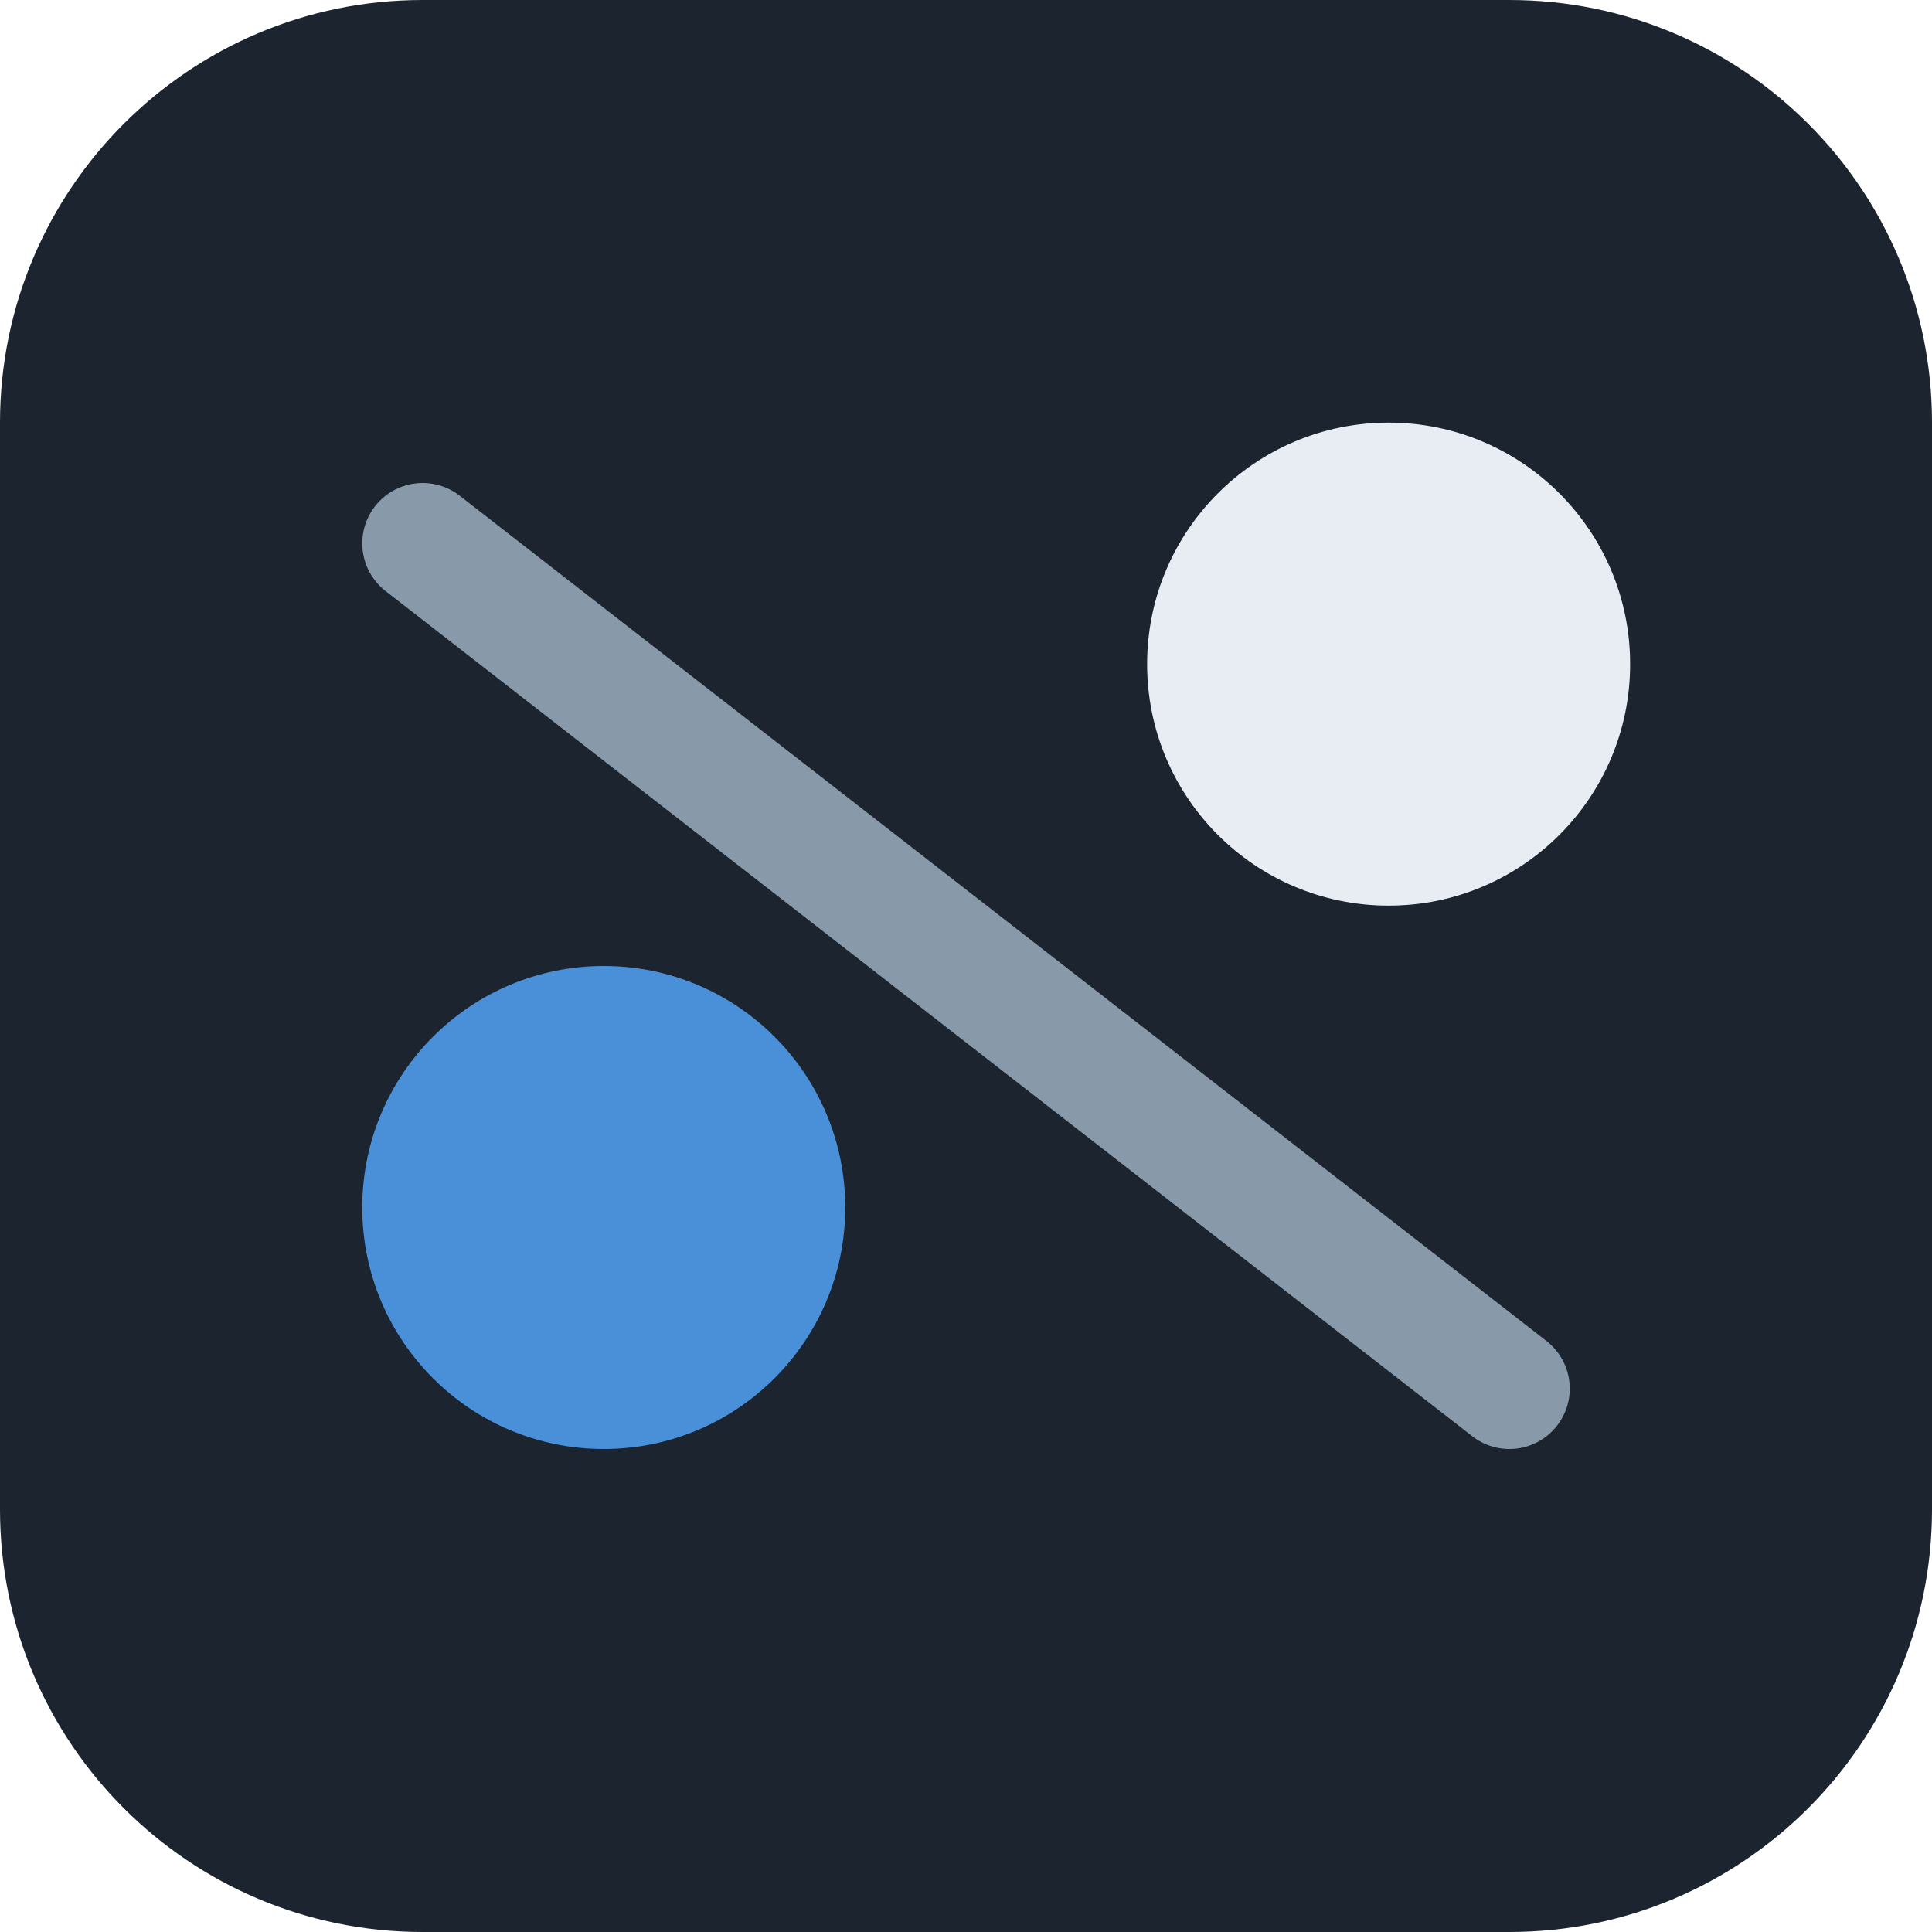
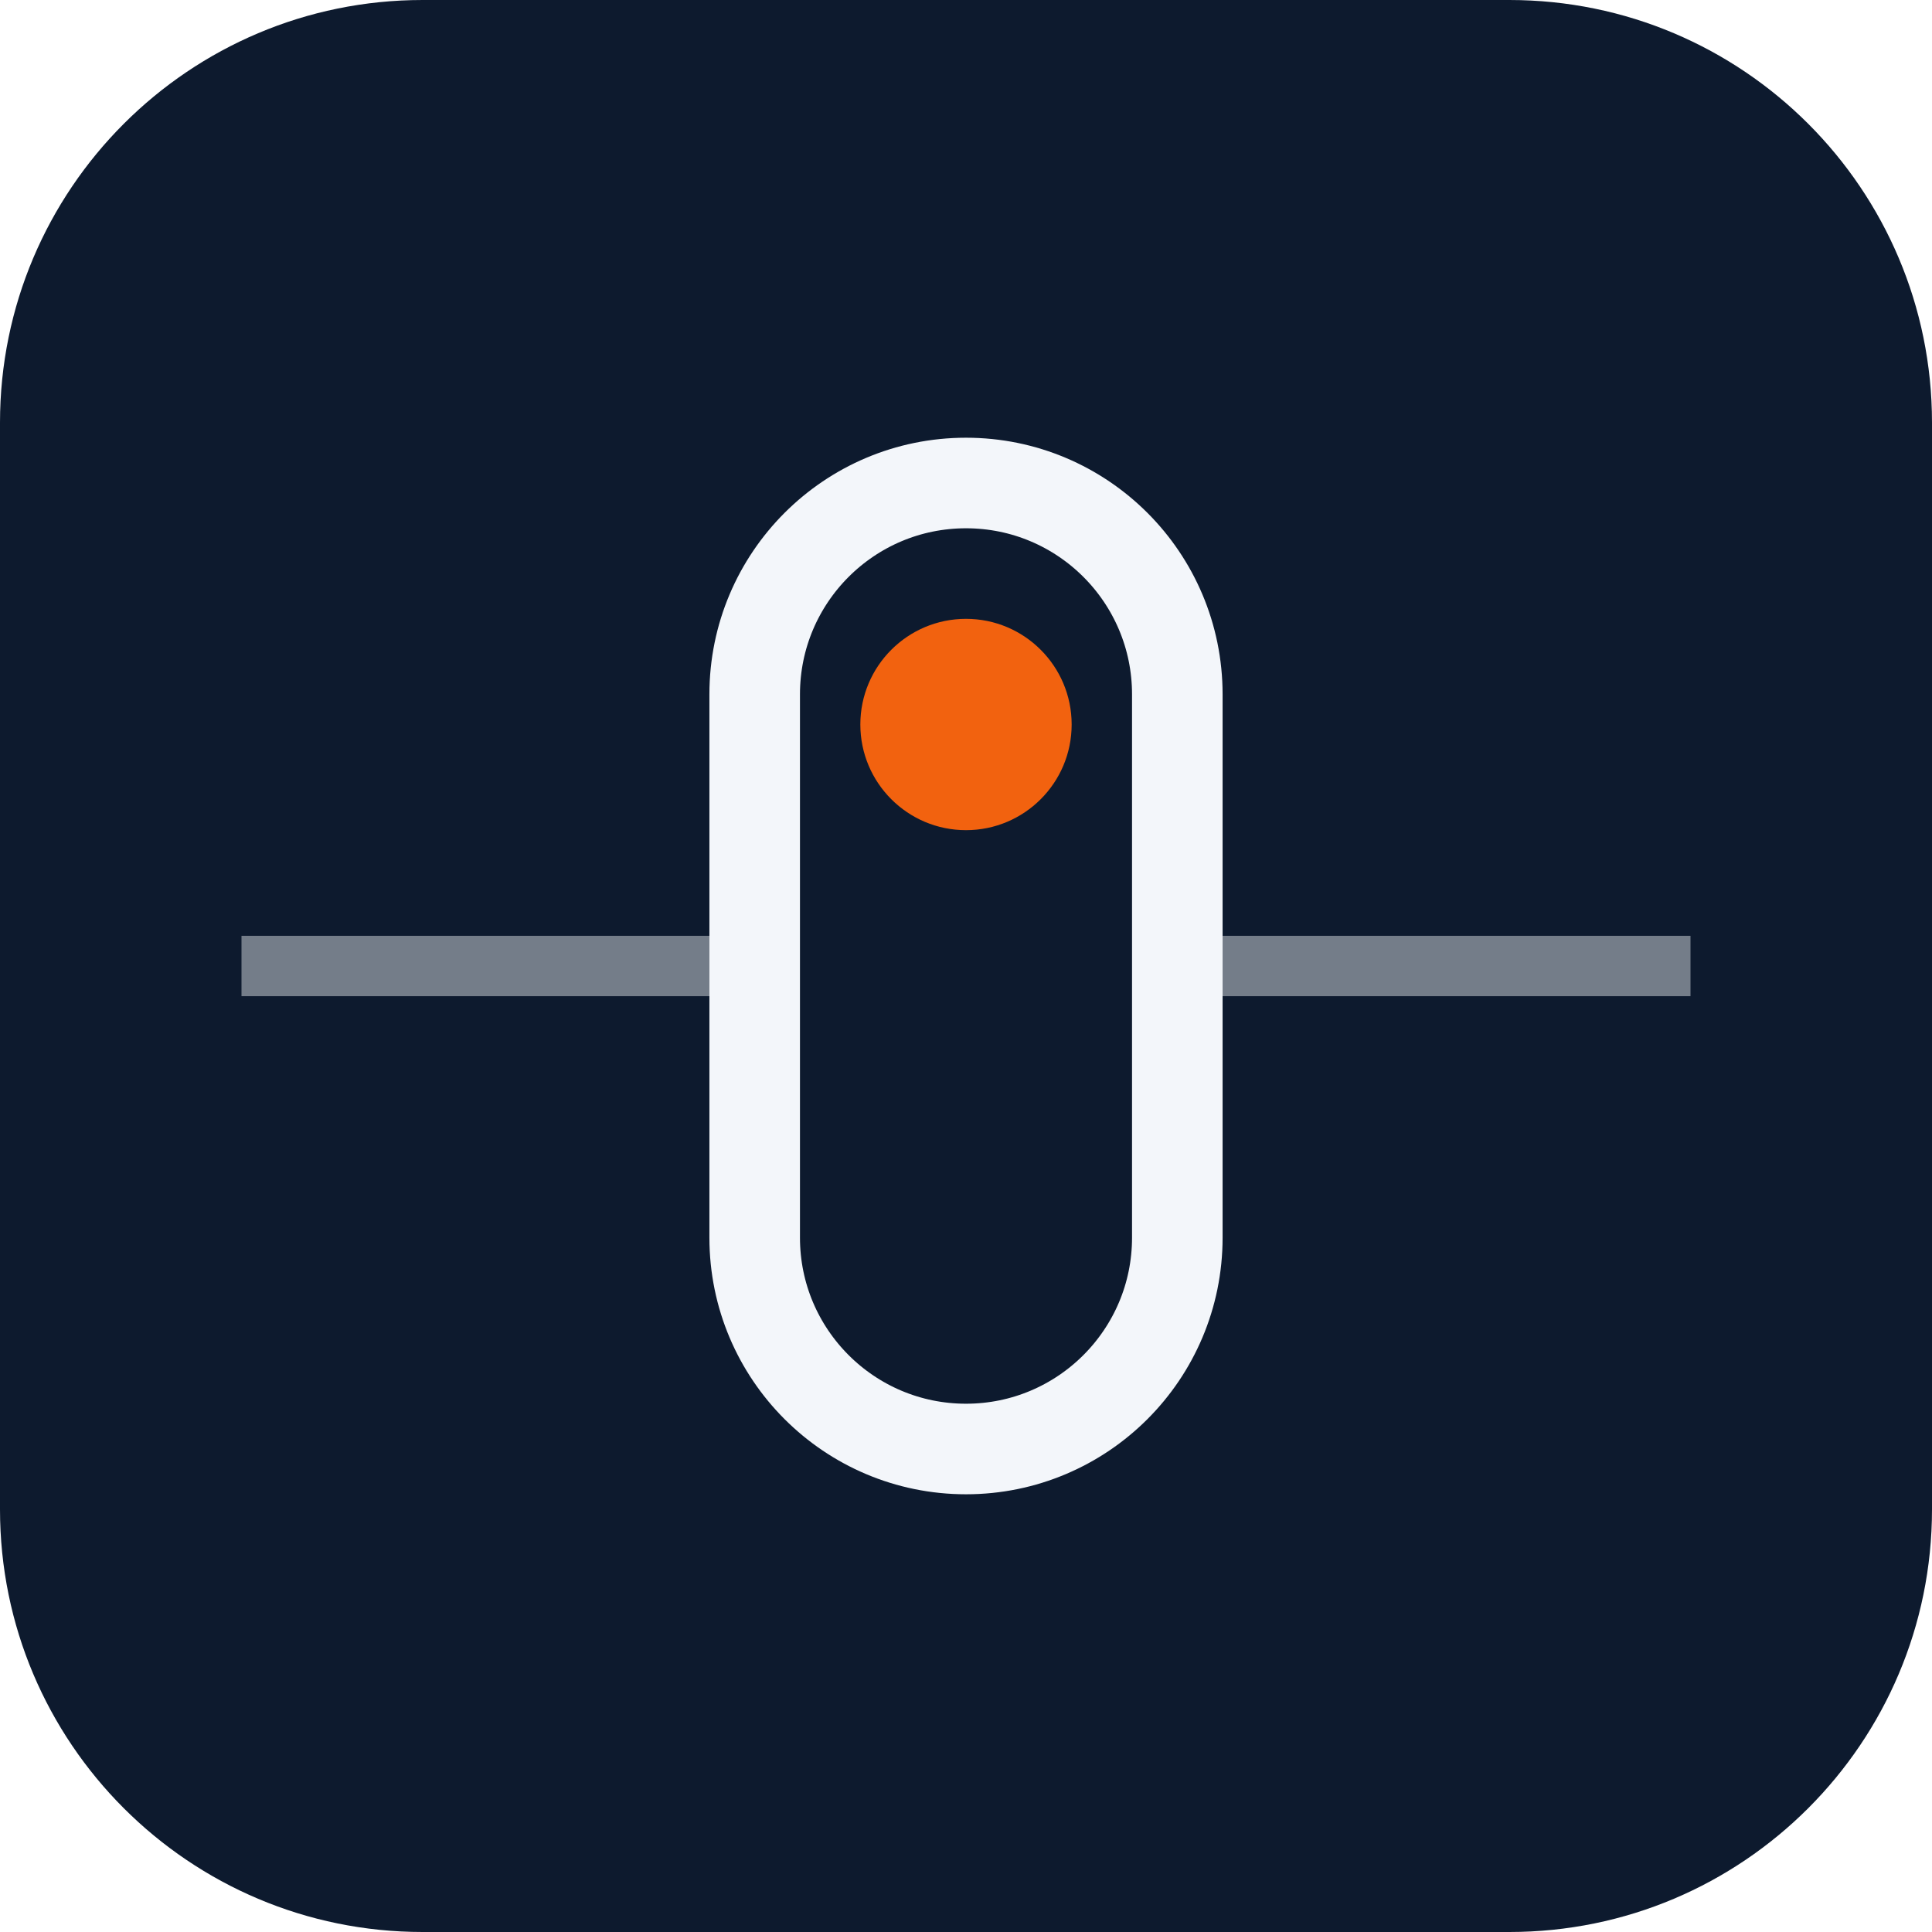
<svg xmlns="http://www.w3.org/2000/svg" viewBox="0 0 64 64">
-   <rect width="64" height="64" rx="14" fill="#1c2430" />
-   <circle cx="20" cy="40" r="8" fill="#4a90d9" />
-   <circle cx="46" cy="22" r="8" fill="#e8edf4" />
-   <path d="M14 18 L50 46" stroke="#8899aa" stroke-width="4" stroke-linecap="round" />
+   <rect width="64" height="64" rx="14" fill="#0D1A2E" />
+   <line x1="8" y1="32" x2="56" y2="32" stroke="#F3F6FA" stroke-opacity="0.45" stroke-width="2" />
+   <rect x="25" y="16" width="14" height="32" rx="7" fill="#0D1A2E" stroke="#F3F6FA" stroke-width="3" />
+   <circle cx="32" cy="24" r="3.5" fill="#F2620F" />
</svg>
